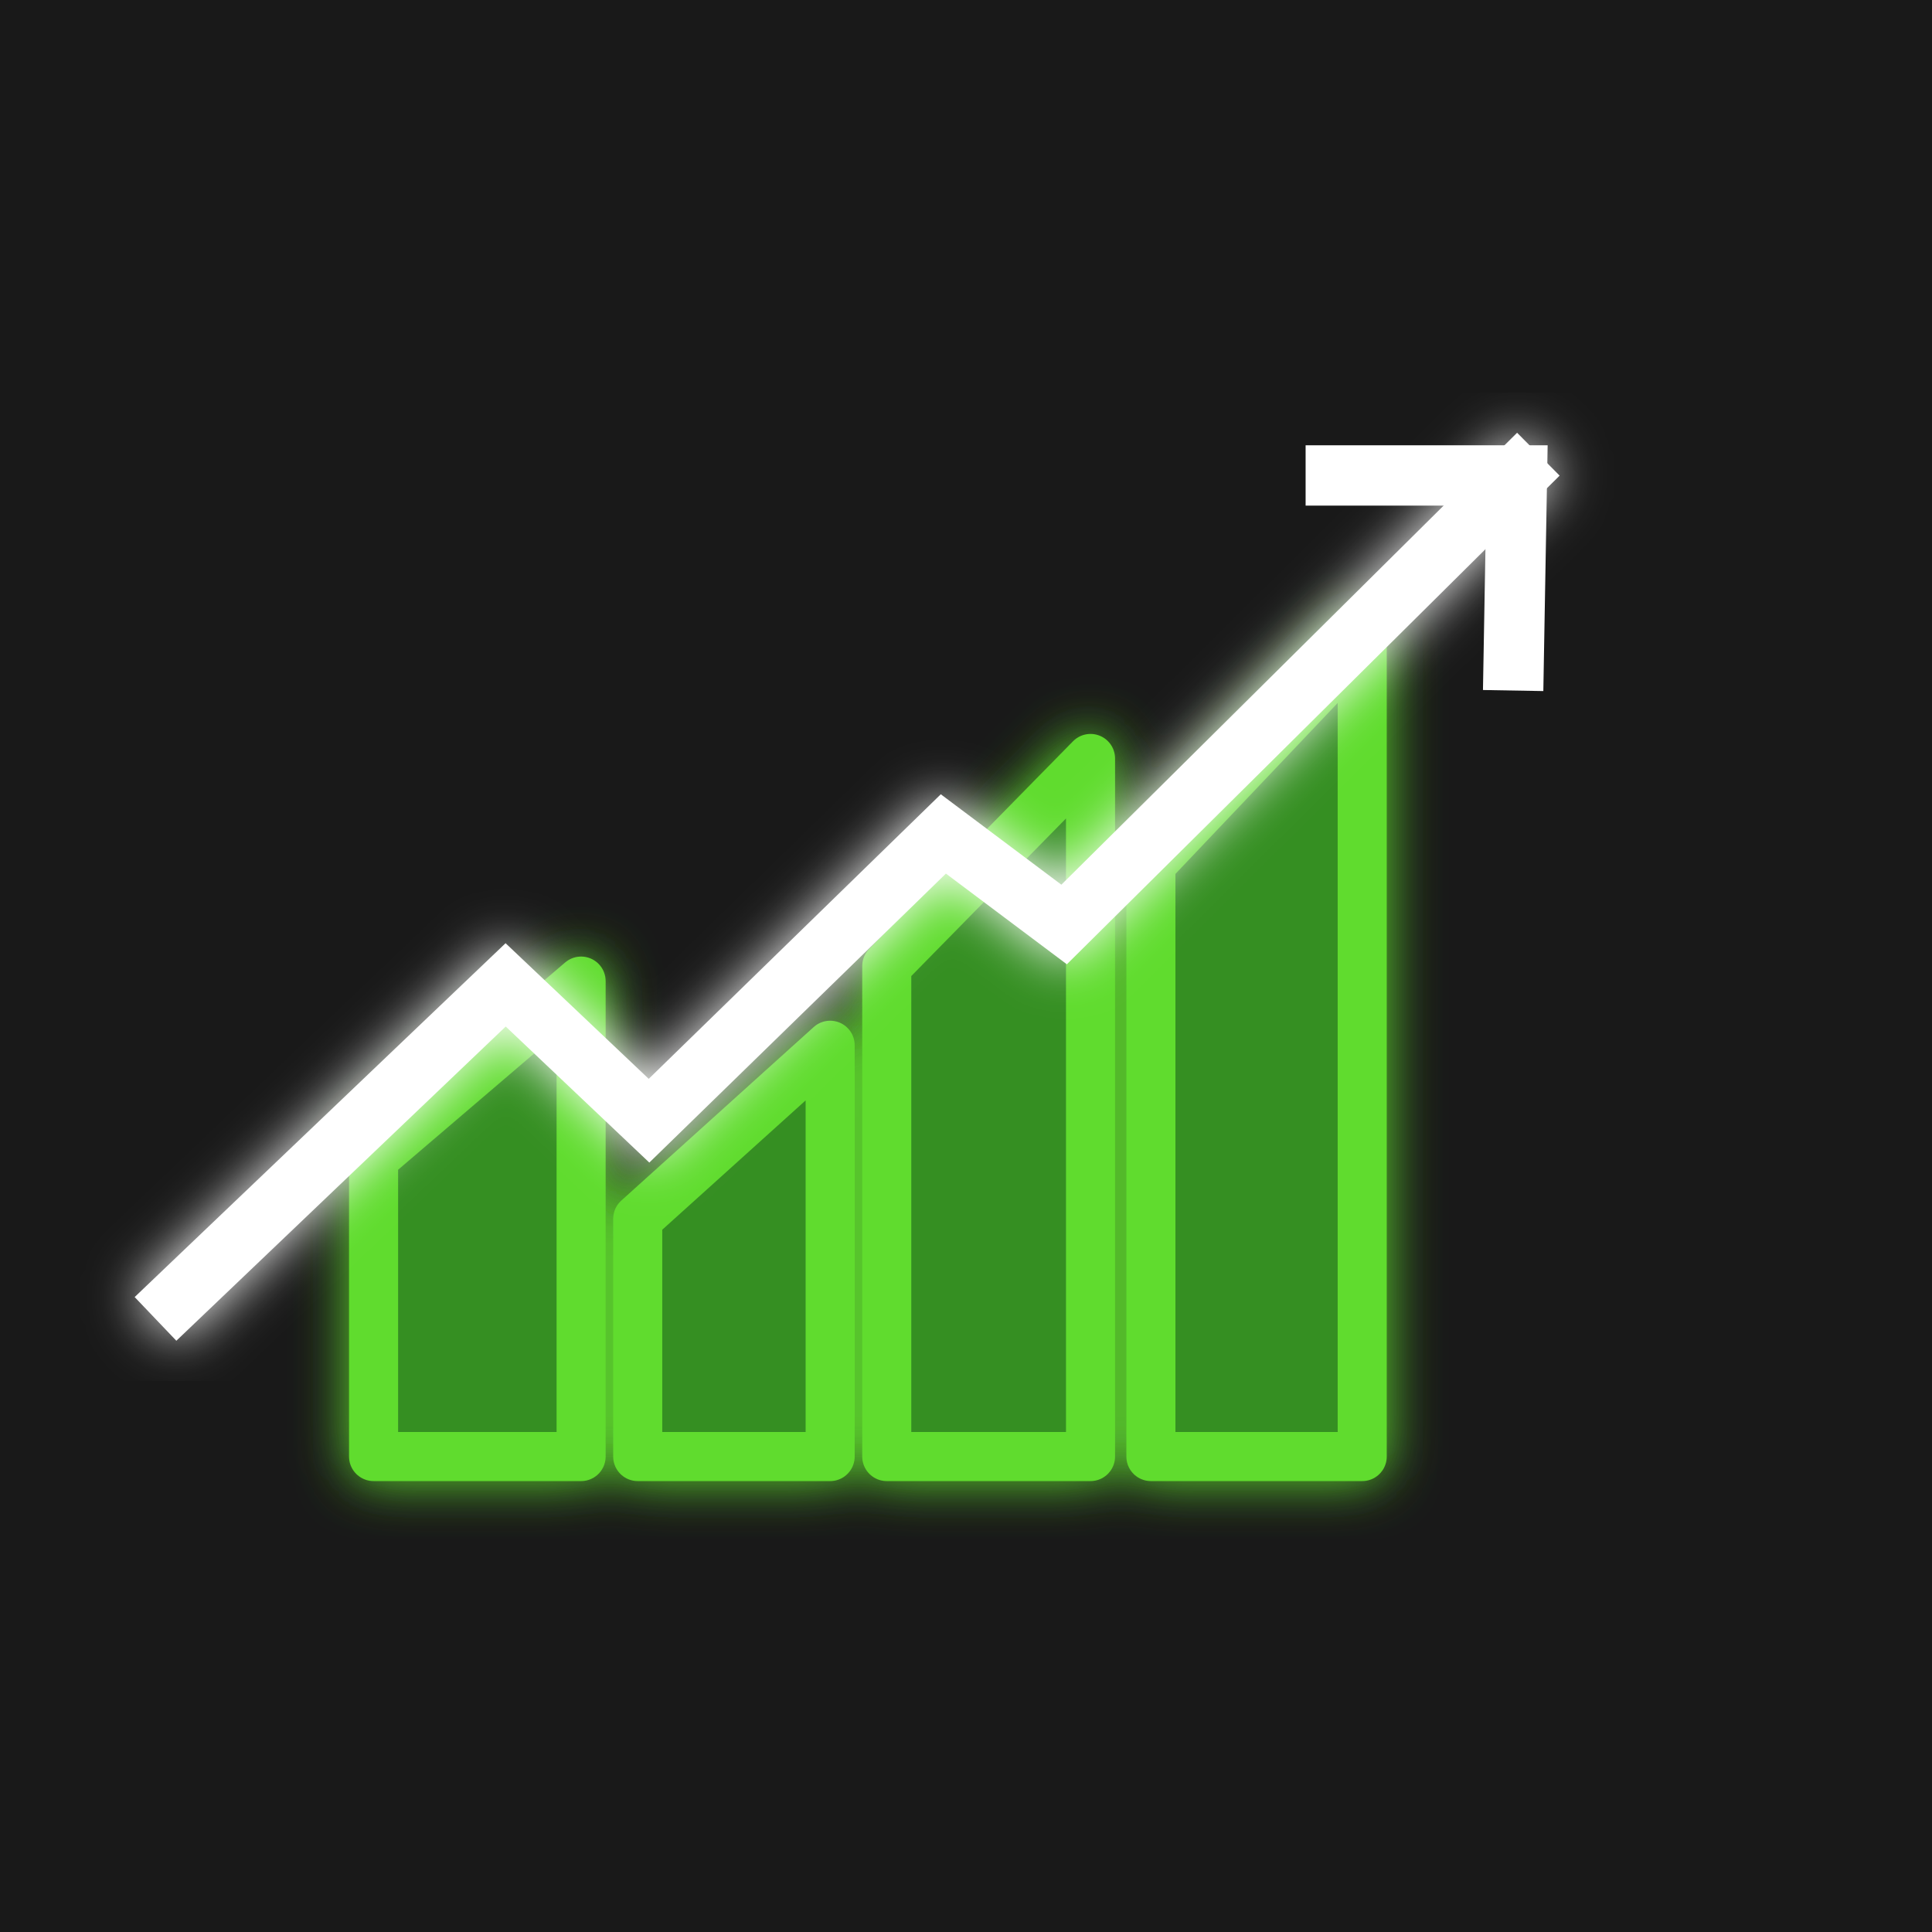
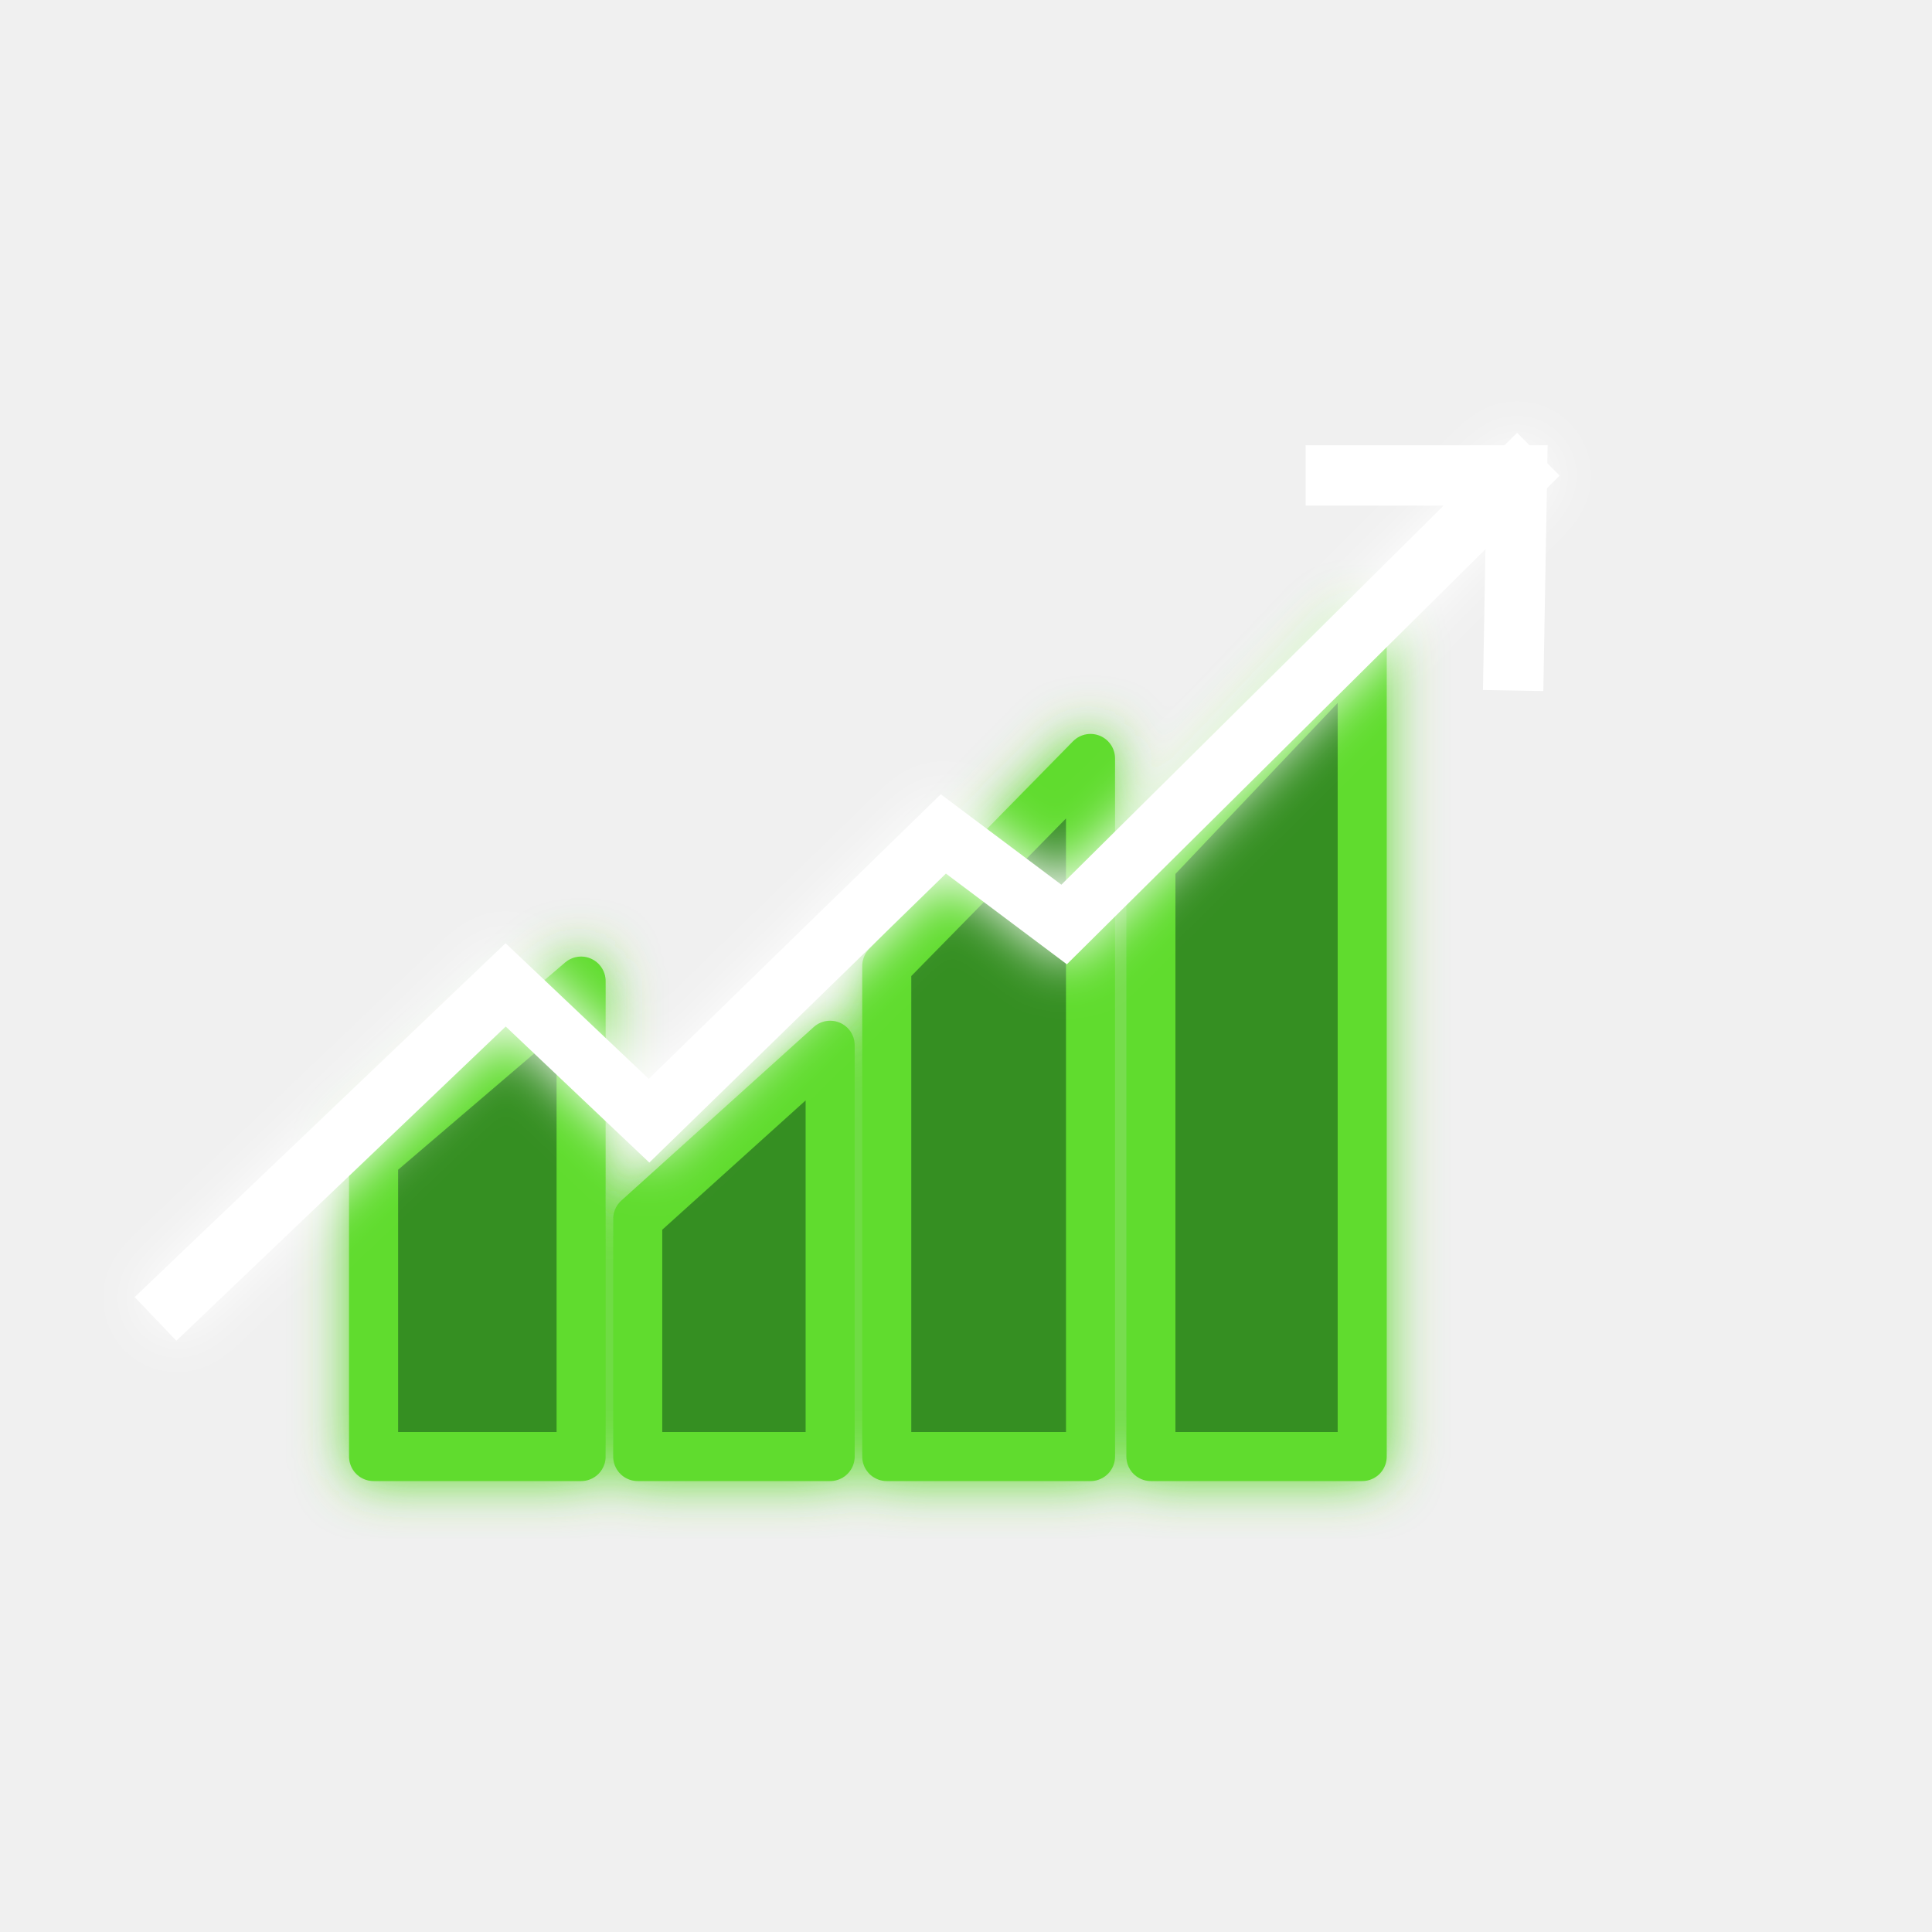
<svg xmlns="http://www.w3.org/2000/svg" width="512" height="512" viewBox="0 0 512 512">
-   <rect width="512" height="512" fill="#191919" />
  <defs>
    <filter id="glow">
      <feGaussianBlur stdDeviation="7" result="blur" />
      <feMerge>
        <feMergeNode in="blur" />
        <feMergeNode in="SourceGraphic" />
      </feMerge>
    </filter>
  </defs>
  <g stroke="#60dc2e" stroke-width="13" stroke-linejoin="round" fill="#368f24" filter="url(#glow)">
    <path d="M99 386V307L154 260V386Z" />
    <path d="M169 386V323L220 277V386Z" />
    <path d="M235 386V256L289 201V386Z" />
    <path d="M305 386V229L361 170V386Z" />
  </g>
  <path d="M47 344L134 261L172 297L250 221L282 245L402 126" stroke="#fff" stroke-width="16" fill="none" stroke-linejoin="miter" stroke-linecap="square" filter="url(#glow)" />
  <path d="M346 126L402 126L401 183" stroke="#fff" stroke-width="16" fill="none" stroke-linejoin="miter" />
</svg>
